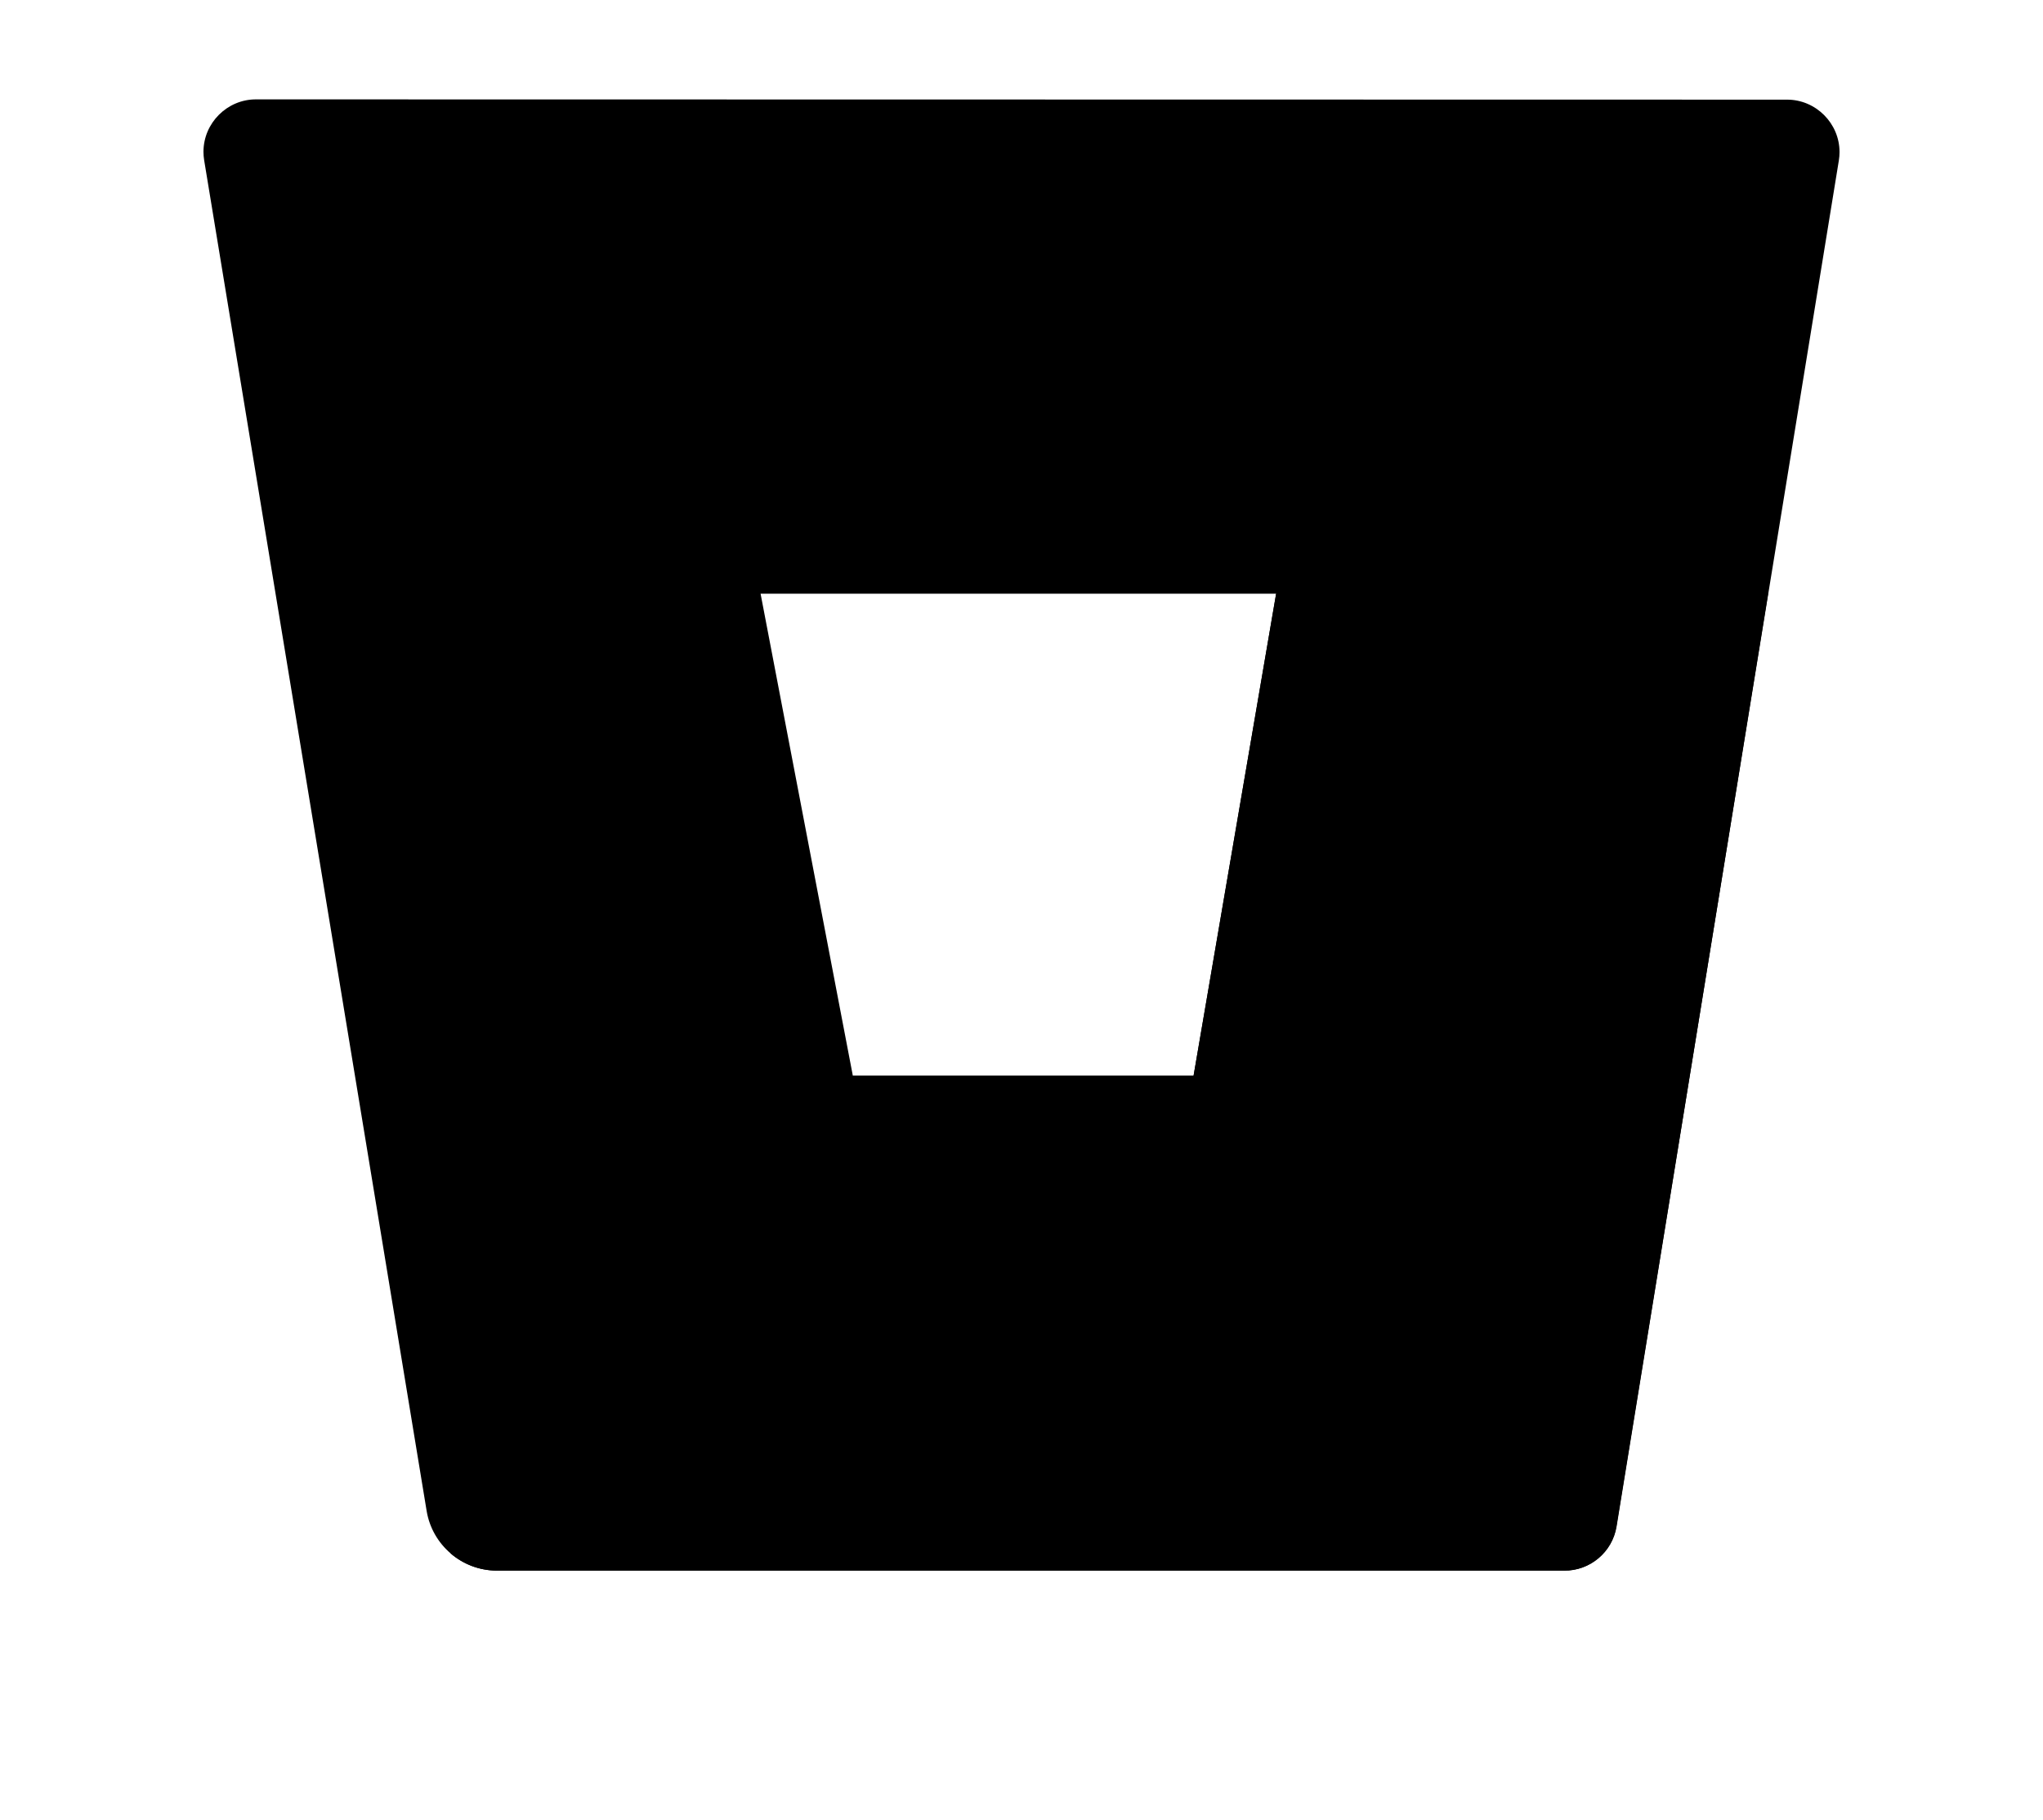
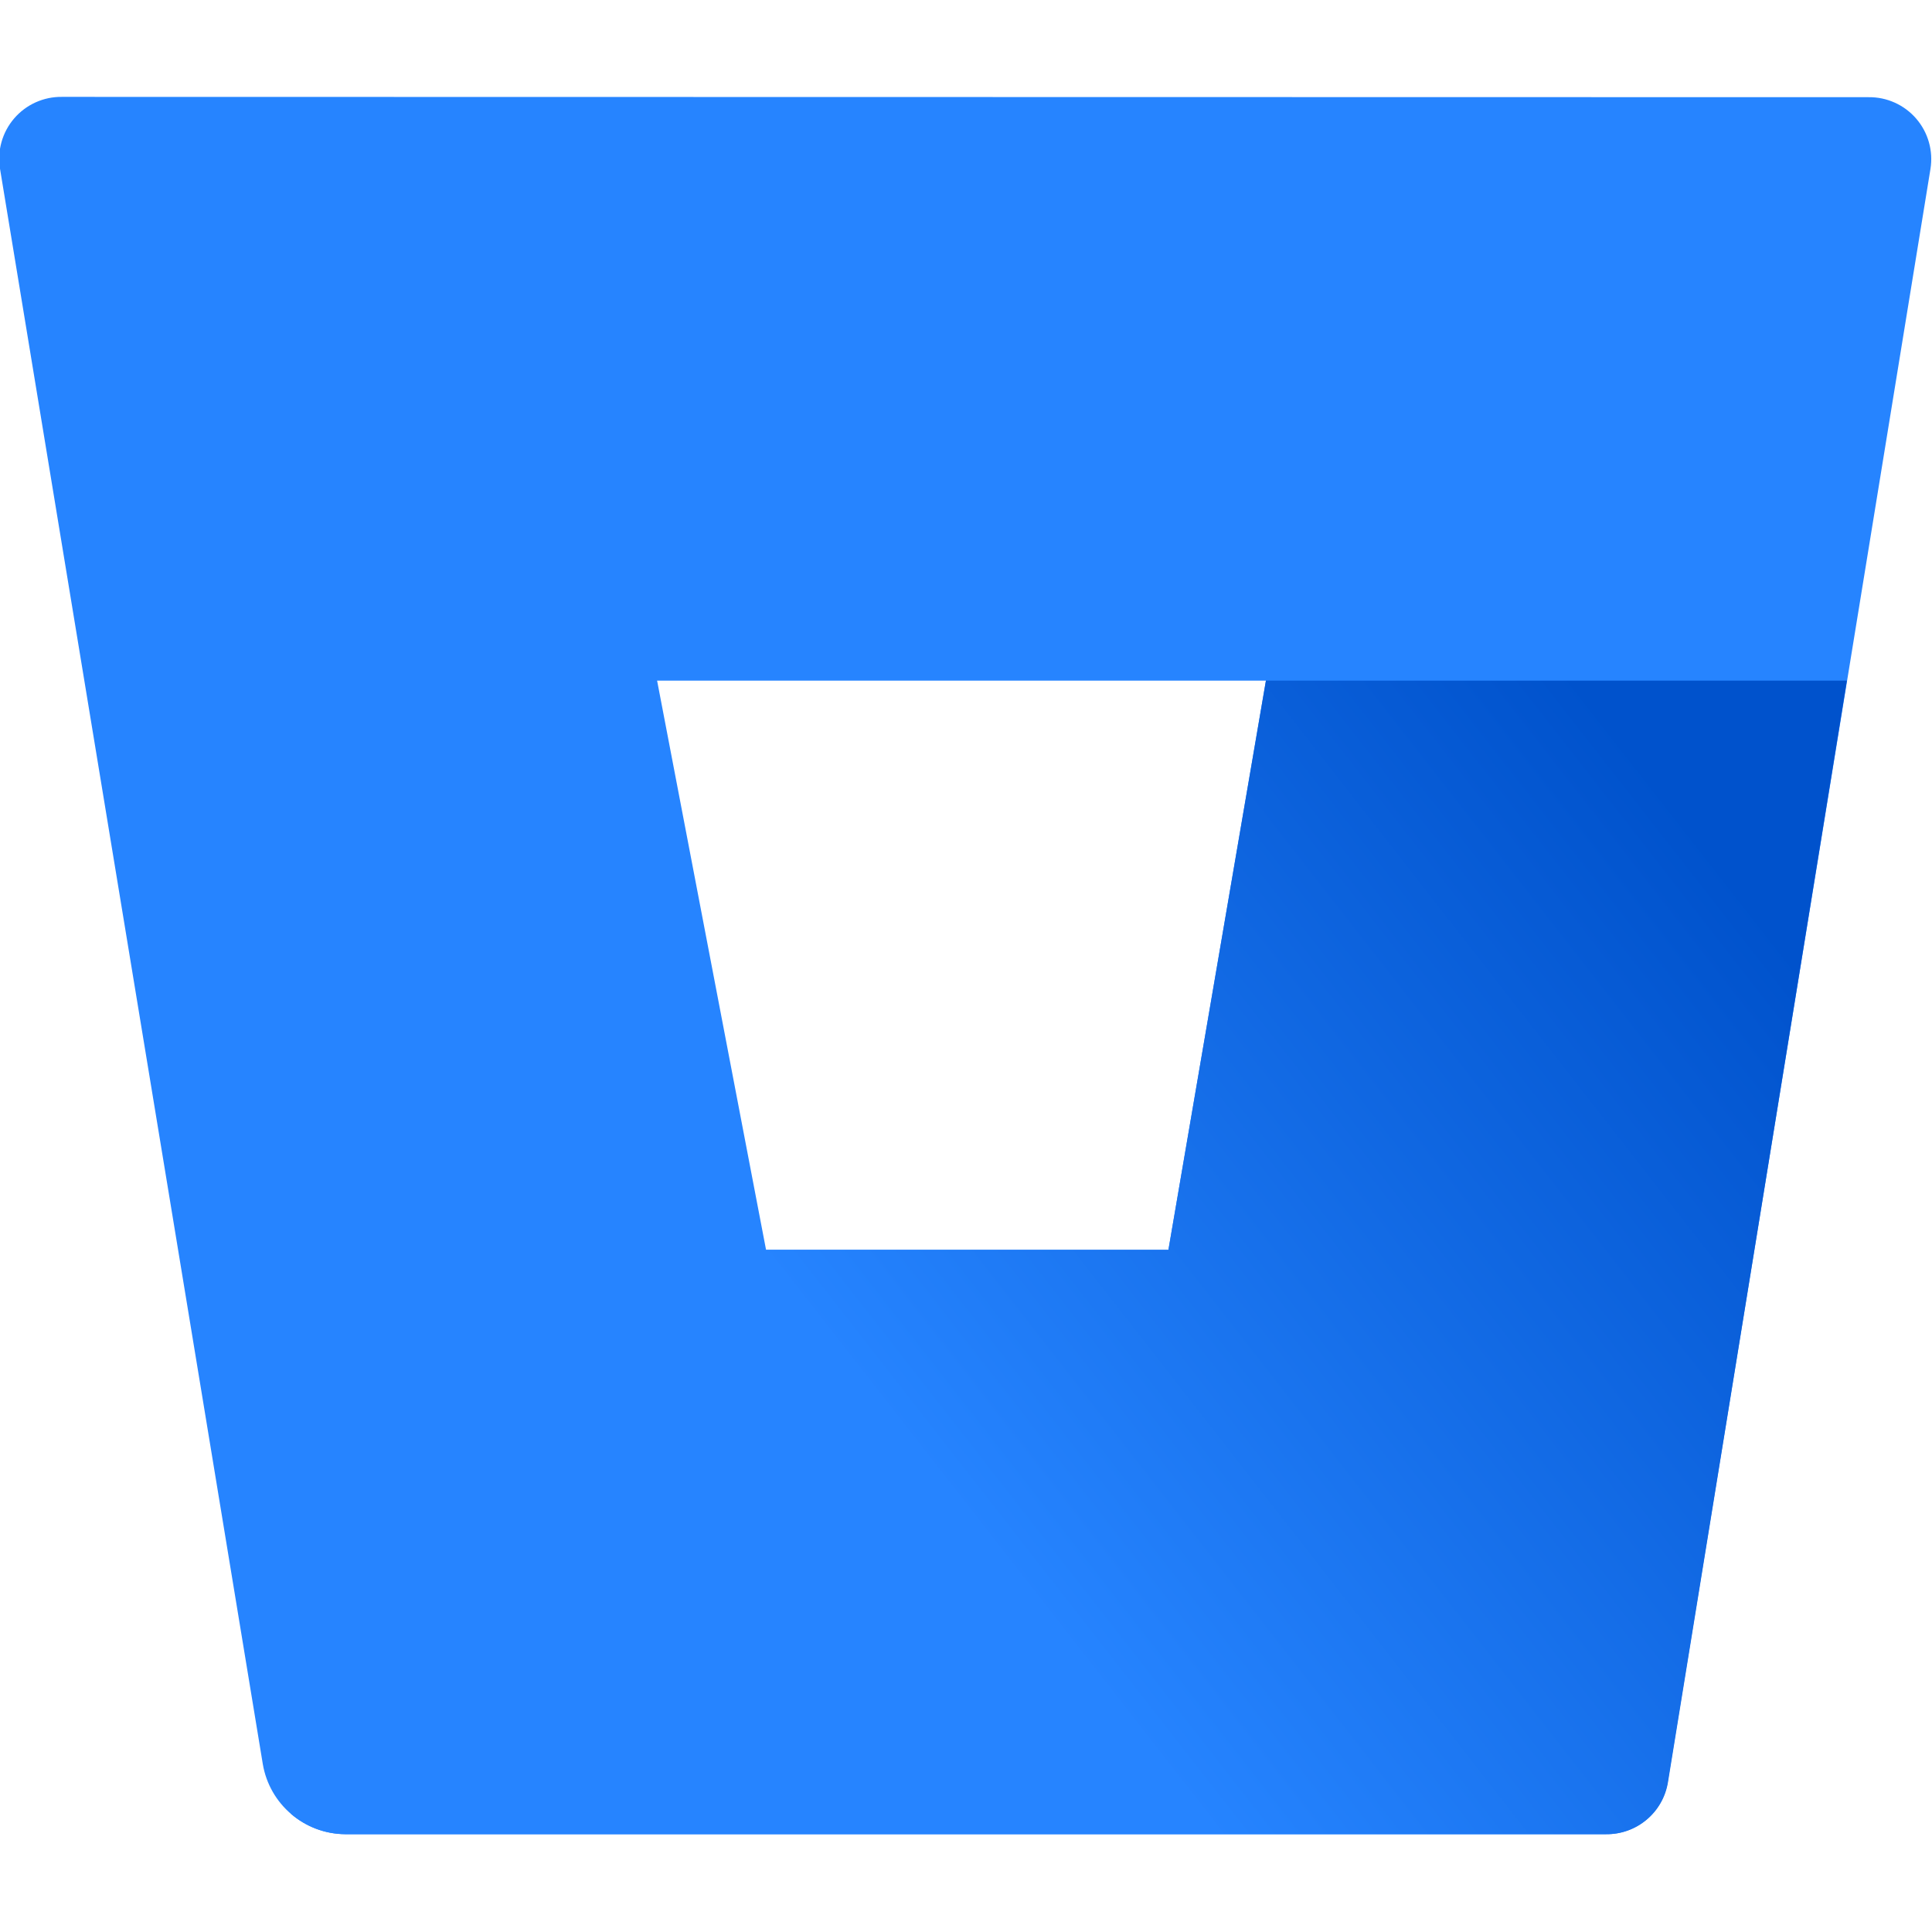
- <svg xmlns="http://www.w3.org/2000/svg" width="100%" height="100%" viewBox="0 0 64 57" version="1.1" xml:space="preserve" style="fill-rule:evenodd;clip-rule:evenodd;stroke-linejoin:round;stroke-miterlimit:2;">
-   <g transform="matrix(0.821057,0,0,0.821057,6.39533,-2.02684)" id="Blue">
-     <path d="M24.7,43.51L37.75,43.51L40.9,25.12L21.23,25.12L24.7,43.51Z" style="fill:none;fill-rule:nonzero;" />
-     <path d="M2,6.26L1.974,6.26C0.877,6.26 -0.026,7.163 -0.026,8.26C-0.026,8.367 -0.017,8.474 0,8.58L8.49,60.12C8.707,61.417 9.835,62.379 11.15,62.39L51.88,62.39C52.866,62.403 53.722,61.684 53.88,60.71L62.37,8.59C62.387,8.484 62.396,8.377 62.396,8.27C62.396,7.173 61.493,6.27 60.396,6.27L60.37,6.27L2,6.26ZM37.75,43.51L24.75,43.51L21.23,25.12L40.9,25.12L37.75,43.51Z" style="fill-rule:nonzero;" />
-     <path d="M59.67,25.12L40.9,25.12L37.75,43.51L24.75,43.51L9.4,61.73C9.886,62.151 10.507,62.385 11.15,62.39L51.89,62.39C52.876,62.403 53.732,61.684 53.89,60.71L59.67,25.12Z" style="fill-rule:nonzero;" />
+ <svg xmlns="http://www.w3.org/2000/svg" width="100%" height="100%" viewBox="0 0 62.42 62.42">
+   <defs>
+     <linearGradient id="New_Gradient_Swatch_1" x1="64.01" y1="30.27" x2="32.99" y2="54.48" gradientUnits="userSpaceOnUse">
+       <stop offset="0.18" stop-color="#0052cc" />
+       <stop offset="1" stop-color="#2684ff" />
+     </linearGradient>
+   </defs>
+   <g transform="translate(0 -3.13)">
+     <path d="M2,6.26A2,2,0,0,0,0,8.58L8.49,60.12a2.72,2.72,0,0,0,2.66,2.27H51.88a2,2,0,0,0,2-1.68L62.37,8.59a2,2,0,0,0-2-2.32ZM37.75,43.51h-13L21.23,25.12H40.9Z" fill="#2684ff" />
+     <path d="M59.67,25.12H40.9L37.75,43.51h-13L9.4,61.73a2.71,2.71,0,0,0,1.75.66H51.89a2,2,0,0,0,2-1.68Z" fill="url(#New_Gradient_Swatch_1)" />
  </g>
</svg>
